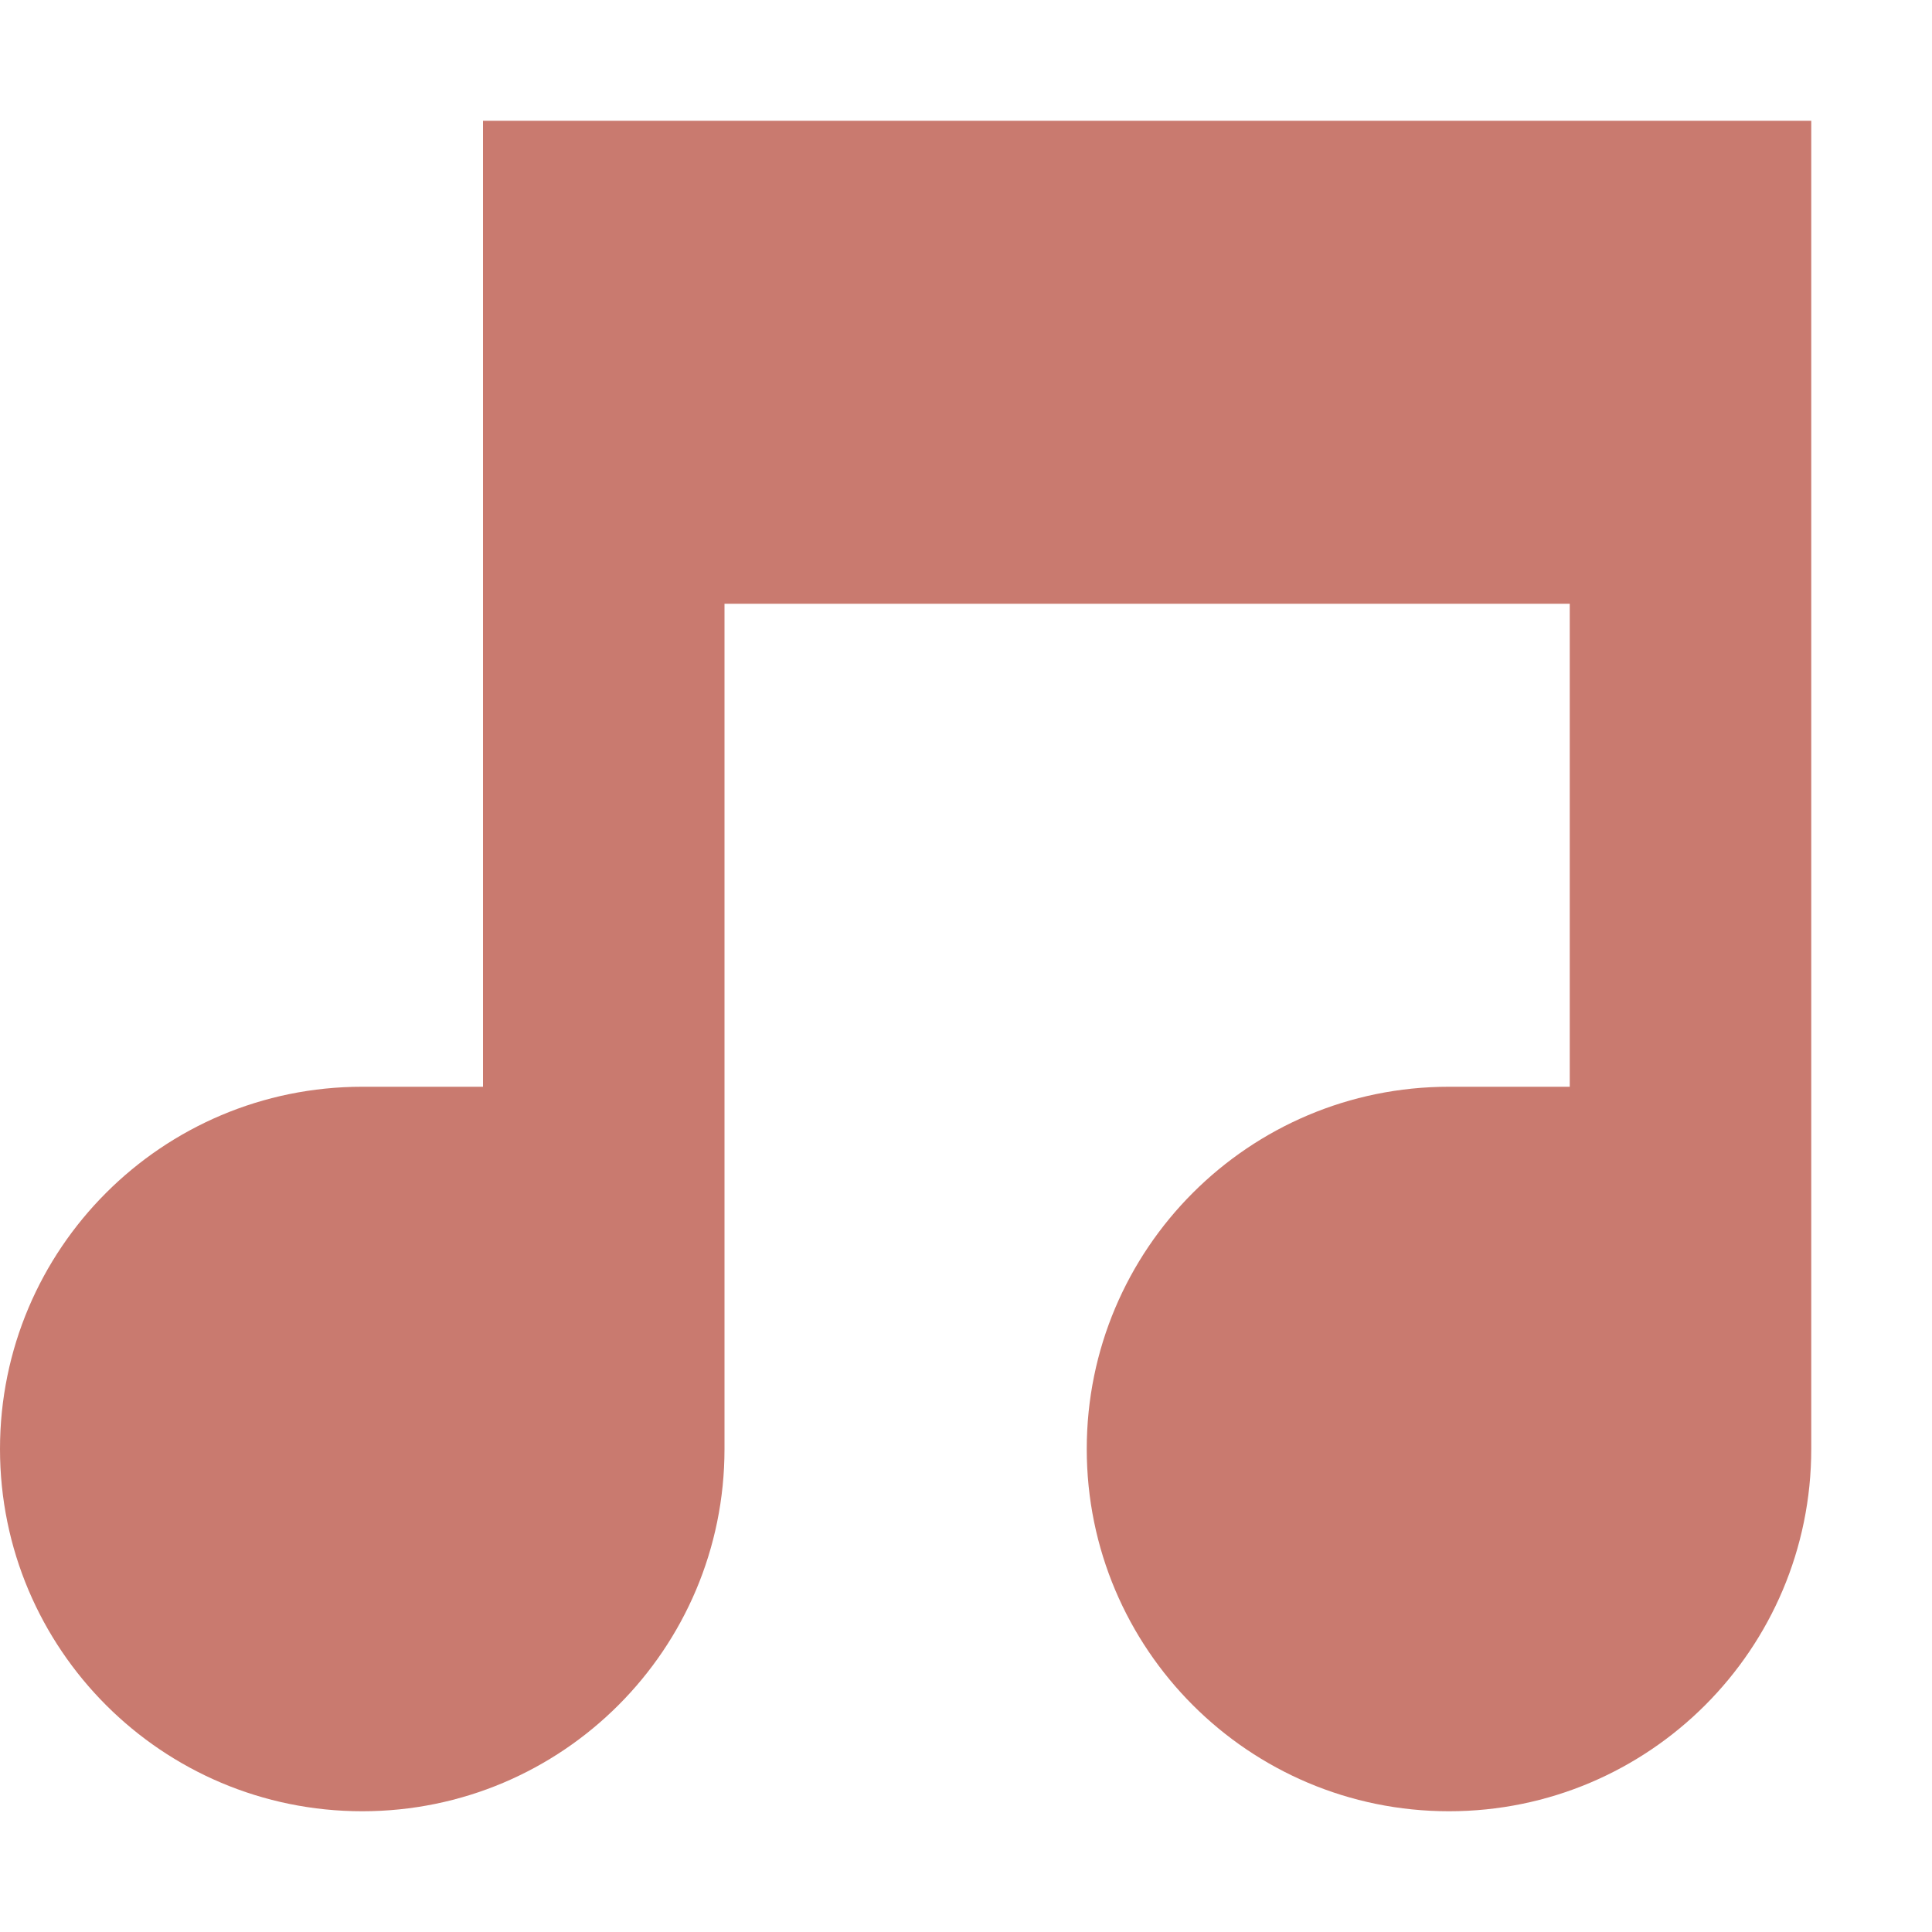
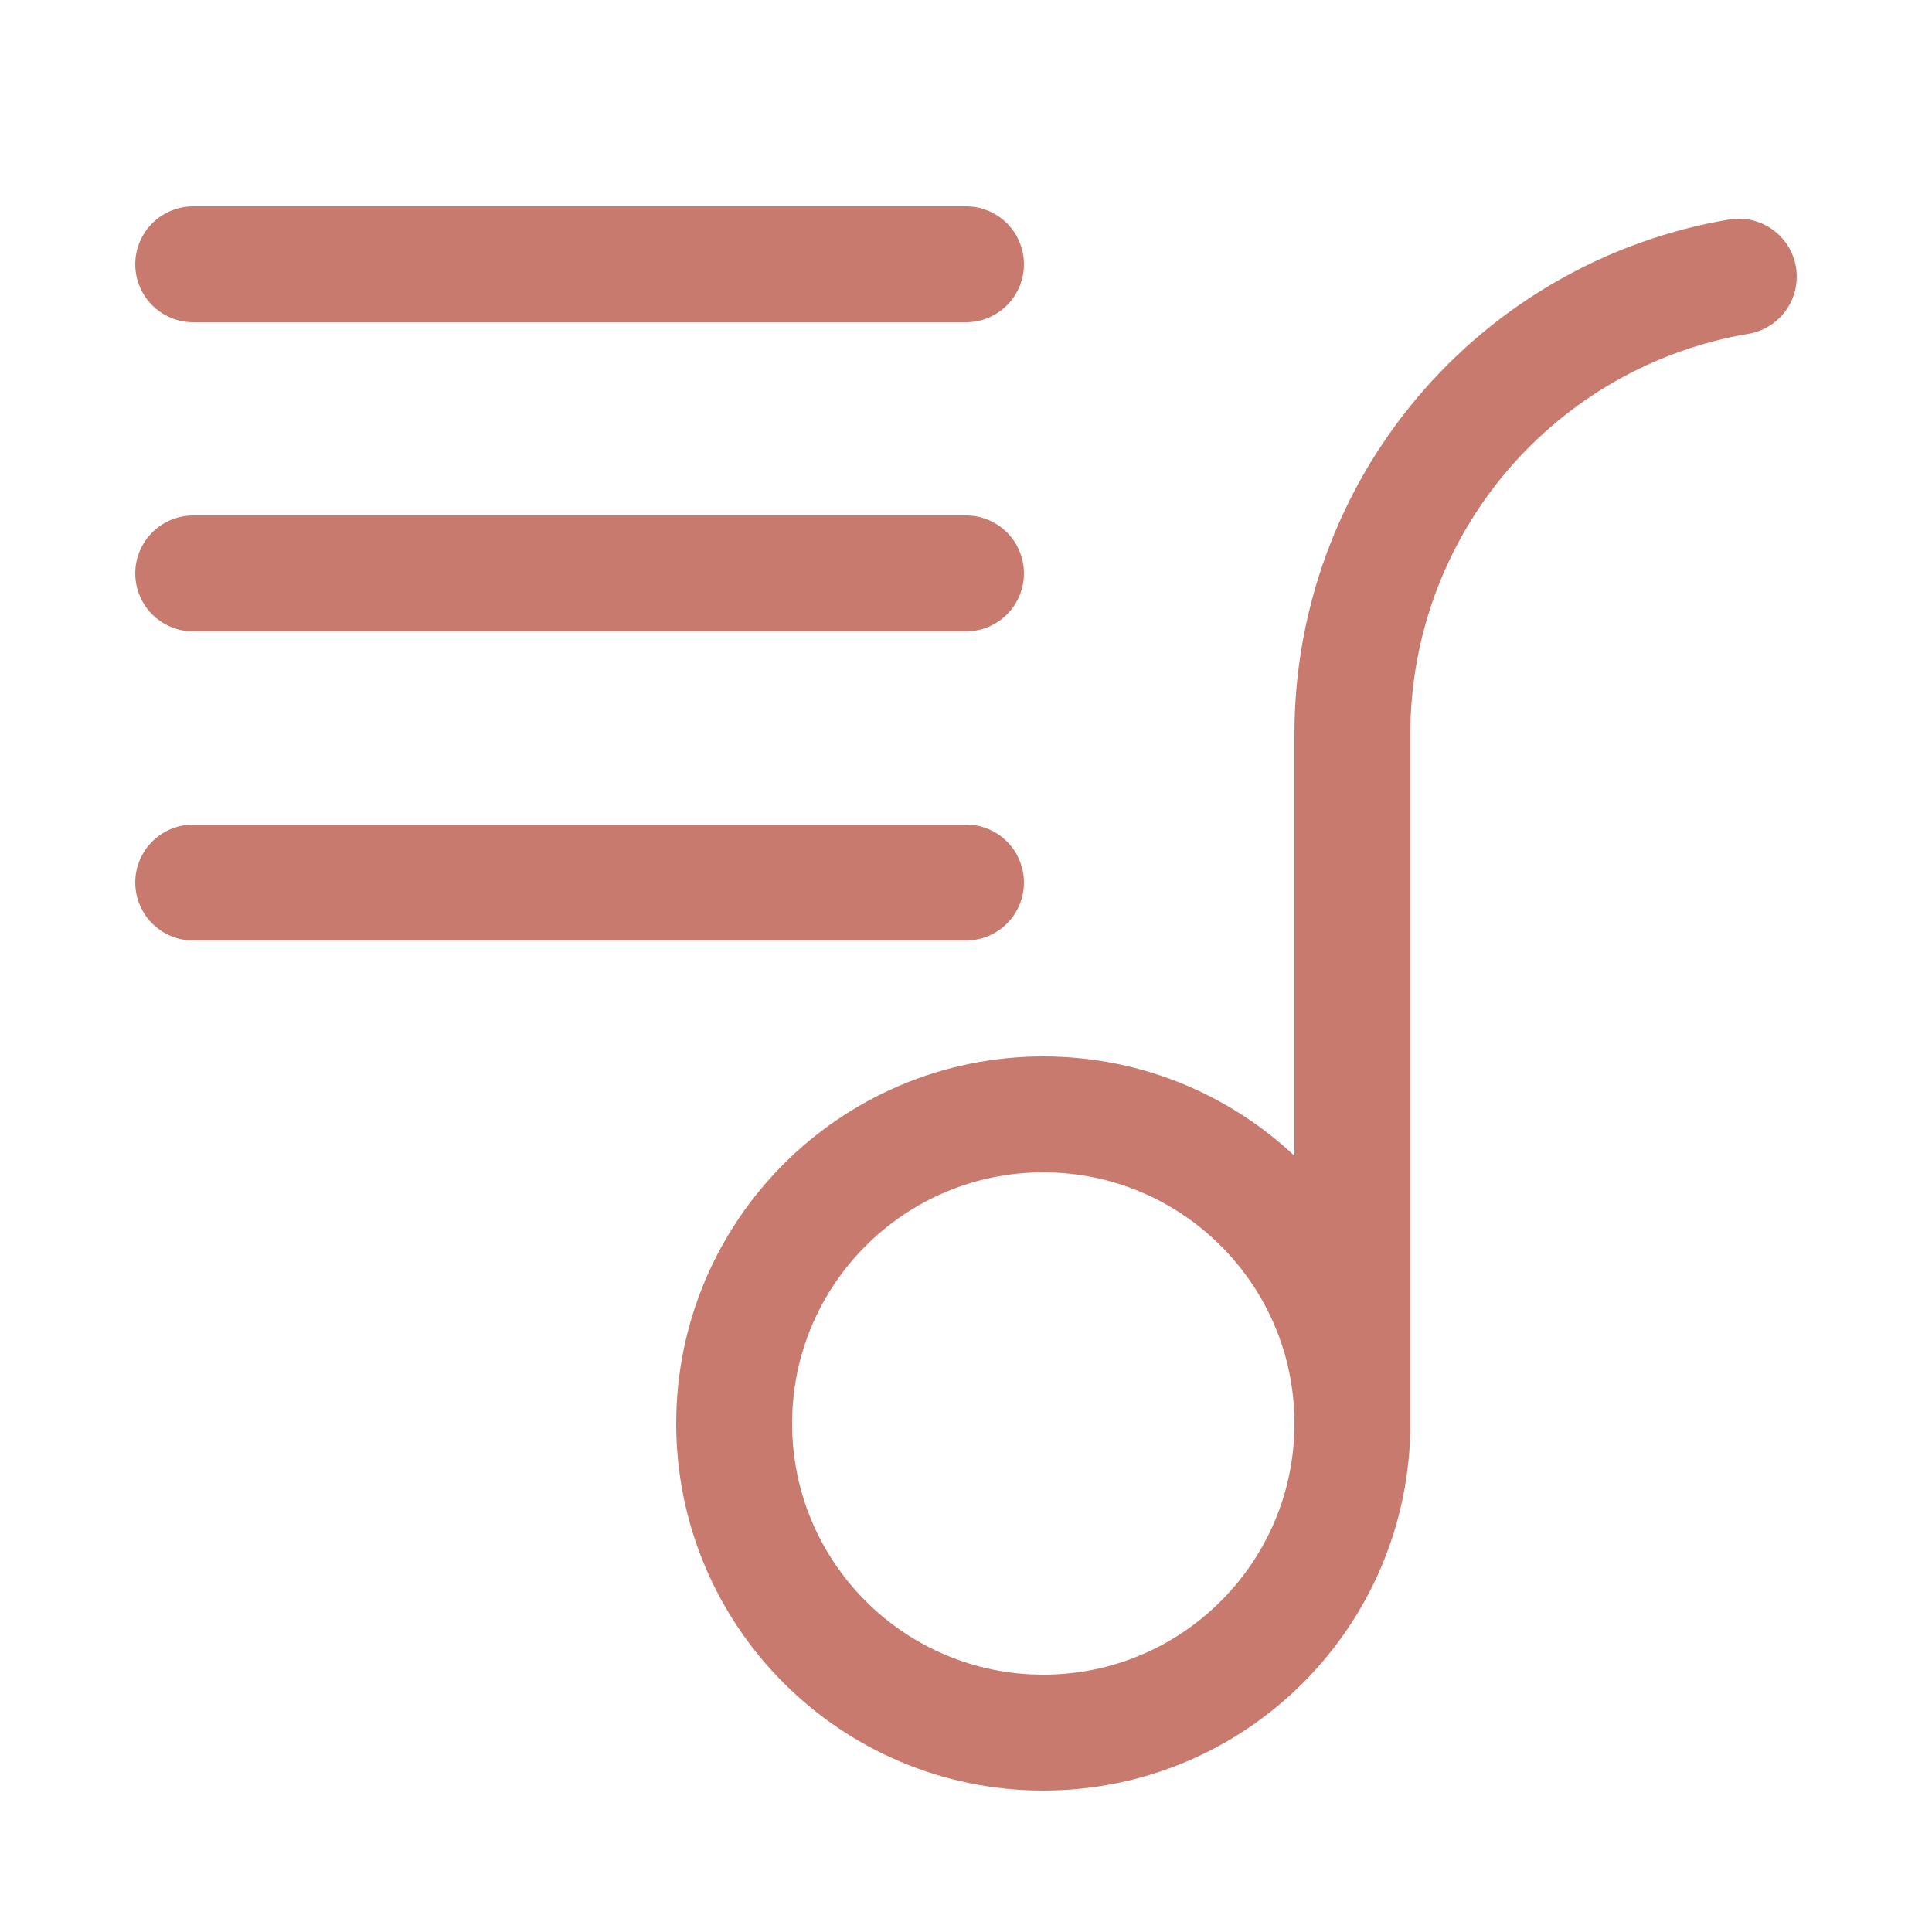
- <svg xmlns="http://www.w3.org/2000/svg" width="800px" height="800px" viewBox="0 0 16 16" fill="none">
+ <svg xmlns="http://www.w3.org/2000/svg" width="800px" height="800px" viewBox="-0.5 0 25 25" fill="none">
  <g id="SVGRepo_bgCarrier" stroke-width="0" />
  <g id="SVGRepo_tracerCarrier" stroke-linecap="round" stroke-linejoin="round" />
  <g id="SVGRepo_iconCarrier">
-     <path d="M15 1H4V9H3C1.343 9 0 10.343 0 12C0 13.657 1.343 15 3 15C4.657 15 6 13.657 6 12V5H13V9H12C10.343 9 9 10.343 9 12C9 13.657 10.343 15 12 15C13.657 15 15 13.657 15 12V1Z" fill="#c97a6f" />
+     <path d="M13 22.42C15.209 22.42 17 20.629 17 18.42C17 16.211 15.209 14.42 13 14.42C10.791 14.42 9 16.211 9 18.42C9 20.629 10.791 22.42 13 22.42Z" stroke="#c97a6f" stroke-width="1.5" stroke-linecap="round" stroke-linejoin="round" />
+     <path d="M17 18.41V9.5C16.999 8.081 17.501 6.708 18.416 5.625C19.331 4.541 20.601 3.816 22 3.58" stroke="#c97a6f" stroke-width="1.5" stroke-linecap="round" stroke-linejoin="round" />
+     <path d="M2 7.42H12" stroke="#c97a6f" stroke-width="1.5" stroke-linecap="round" stroke-linejoin="round" />
+     <path d="M2 11.42H12" stroke="#c97a6f" stroke-width="1.5" stroke-linecap="round" stroke-linejoin="round" />
+     <path d="M2 3.42H12" stroke="#c97a6f" stroke-width="1.5" stroke-linecap="round" stroke-linejoin="round" />
  </g>
</svg>
